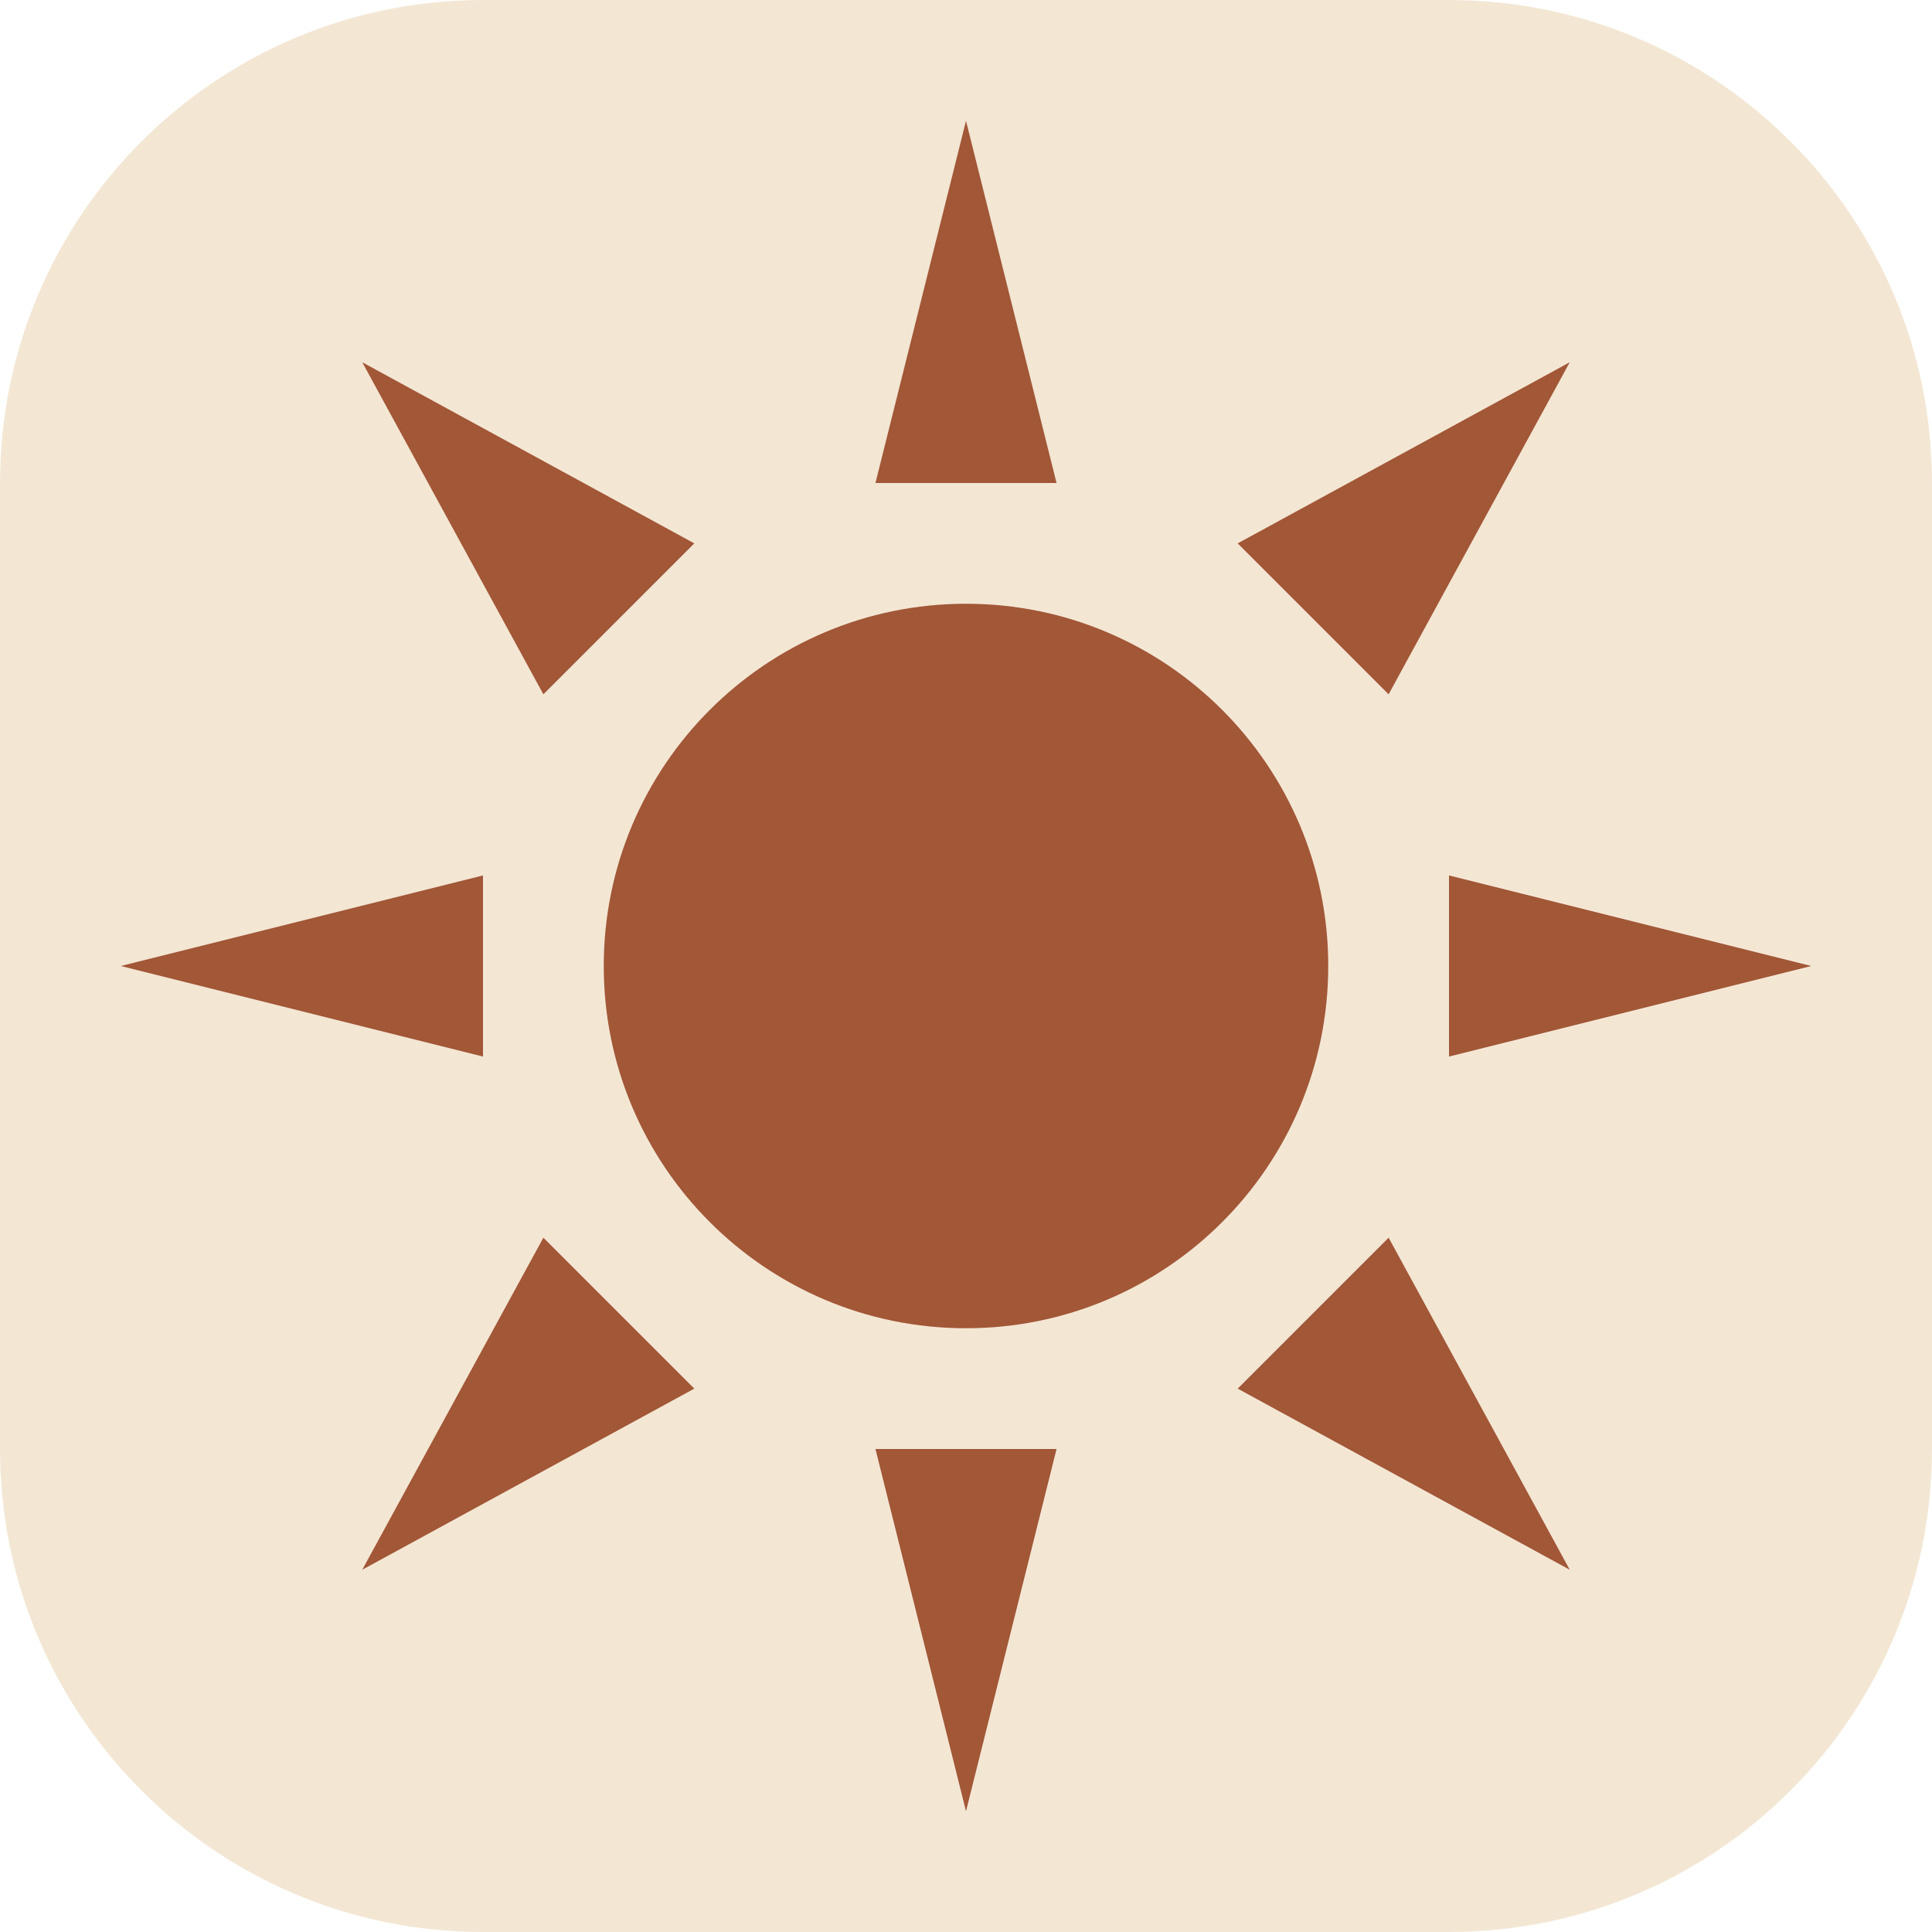
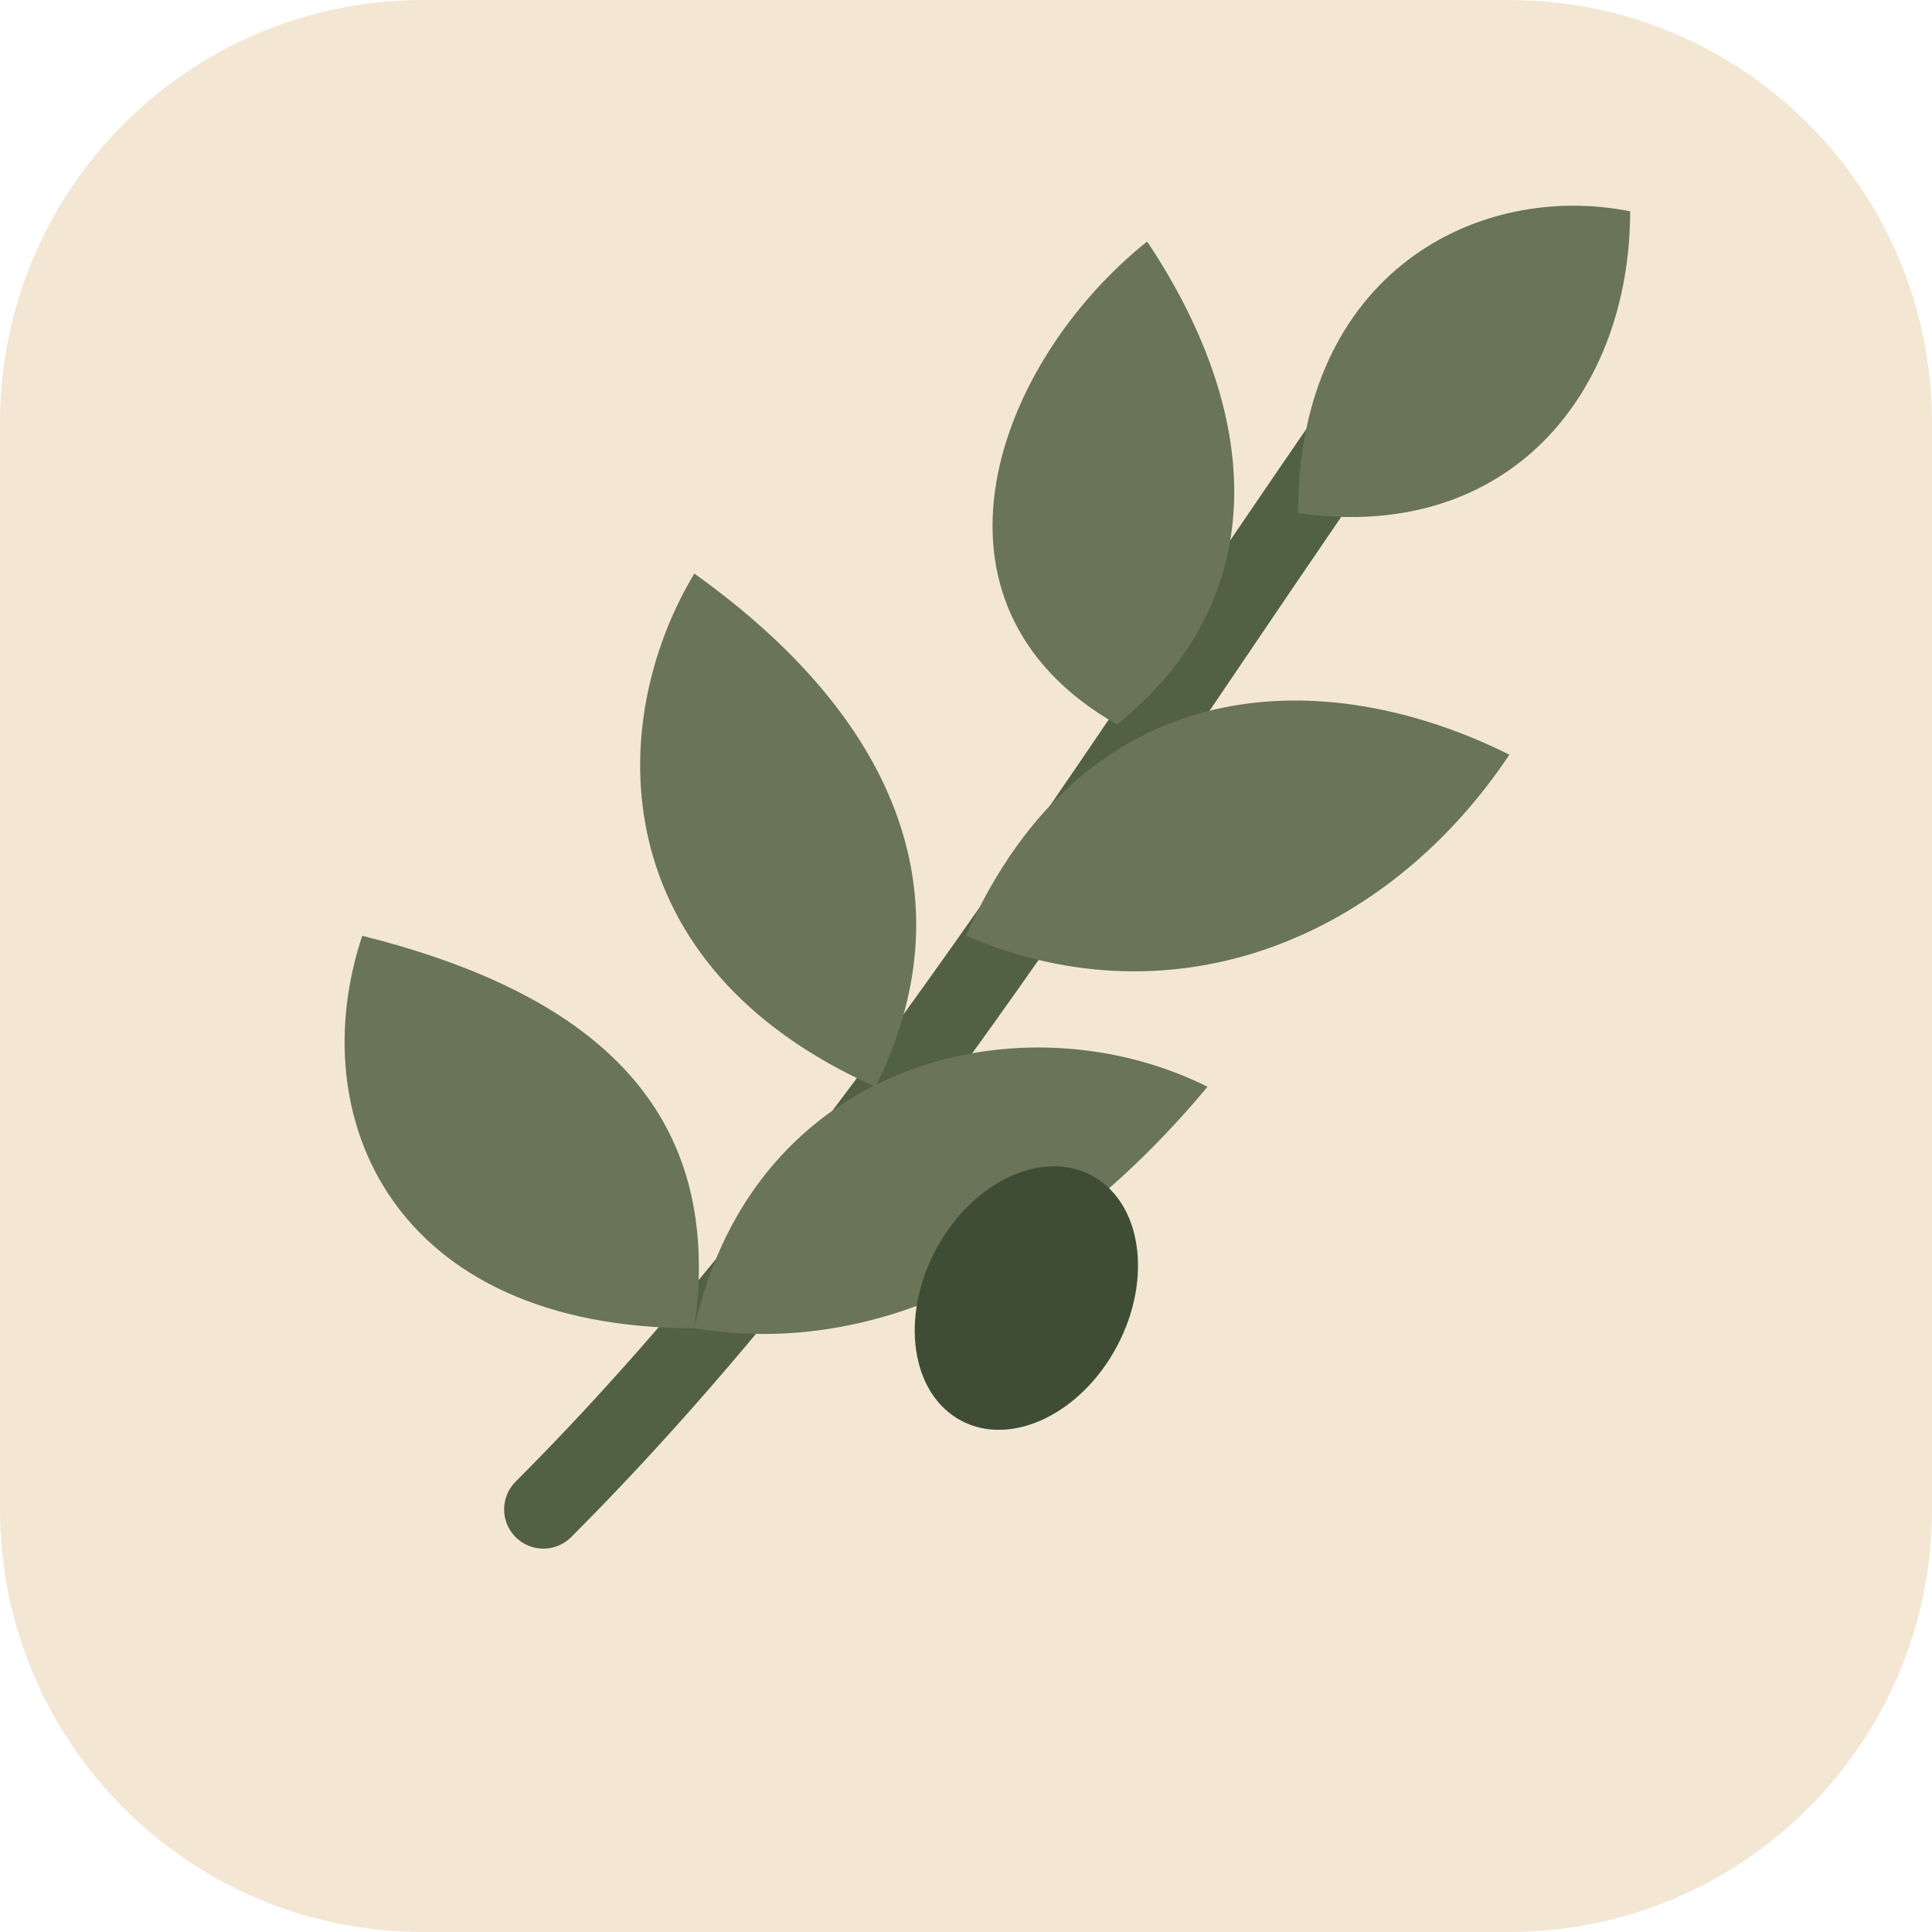
<svg xmlns="http://www.w3.org/2000/svg" viewBox="0 0 64 64">
-   <rect width="64" height="64" rx="16" fill="#f3e7d4" />
-   <g fill="#a25737">
-     <circle cx="32" cy="32" r="12" />
-     <path d="m32 4 3 12h-6zm0 56-3-12h6zM4 32l12-3v6zm56 0-12 3v-6zM12 12l11 6-5 5zm40 40-11-6 5-5zM12 52l6-11 5 5zm40-40-6 11-5-5z" />
+   <rect width="64" height="64" rx="14" fill="#f3e7d4" />
+   <path d="M18 50C28 40 36 27 45 14" fill="none" stroke="#526044" stroke-width="2.6" stroke-linecap="round" />
+   <g fill="#697459">
+     <path d="M23 44C13 44 10 37 12 31C20 33 24 37 23 44Z" />
+     <path d="M29 36C20 32 20 24 23 19C30 24 32 30 29 36Z" />
+     <path d="M37 24C30 20 33 12 38 8C42 14 42 20 37 24Z" />
+     <path d="M23 44C25 35 34 33 40 36C35 42 29 45 23 44Z" />
+     <path d="M32 31C36 22 44 22 50 25C46 31 39 34 32 31Z" />
+     <path d="M43 17C43 9 49 6 54 7C54 13 50 18 43 17Z" />
  </g>
+   <ellipse cx="34" cy="43" rx="3.4" ry="4.6" transform="rotate(28 34 43)" fill="#3f4d35" />
</svg>
